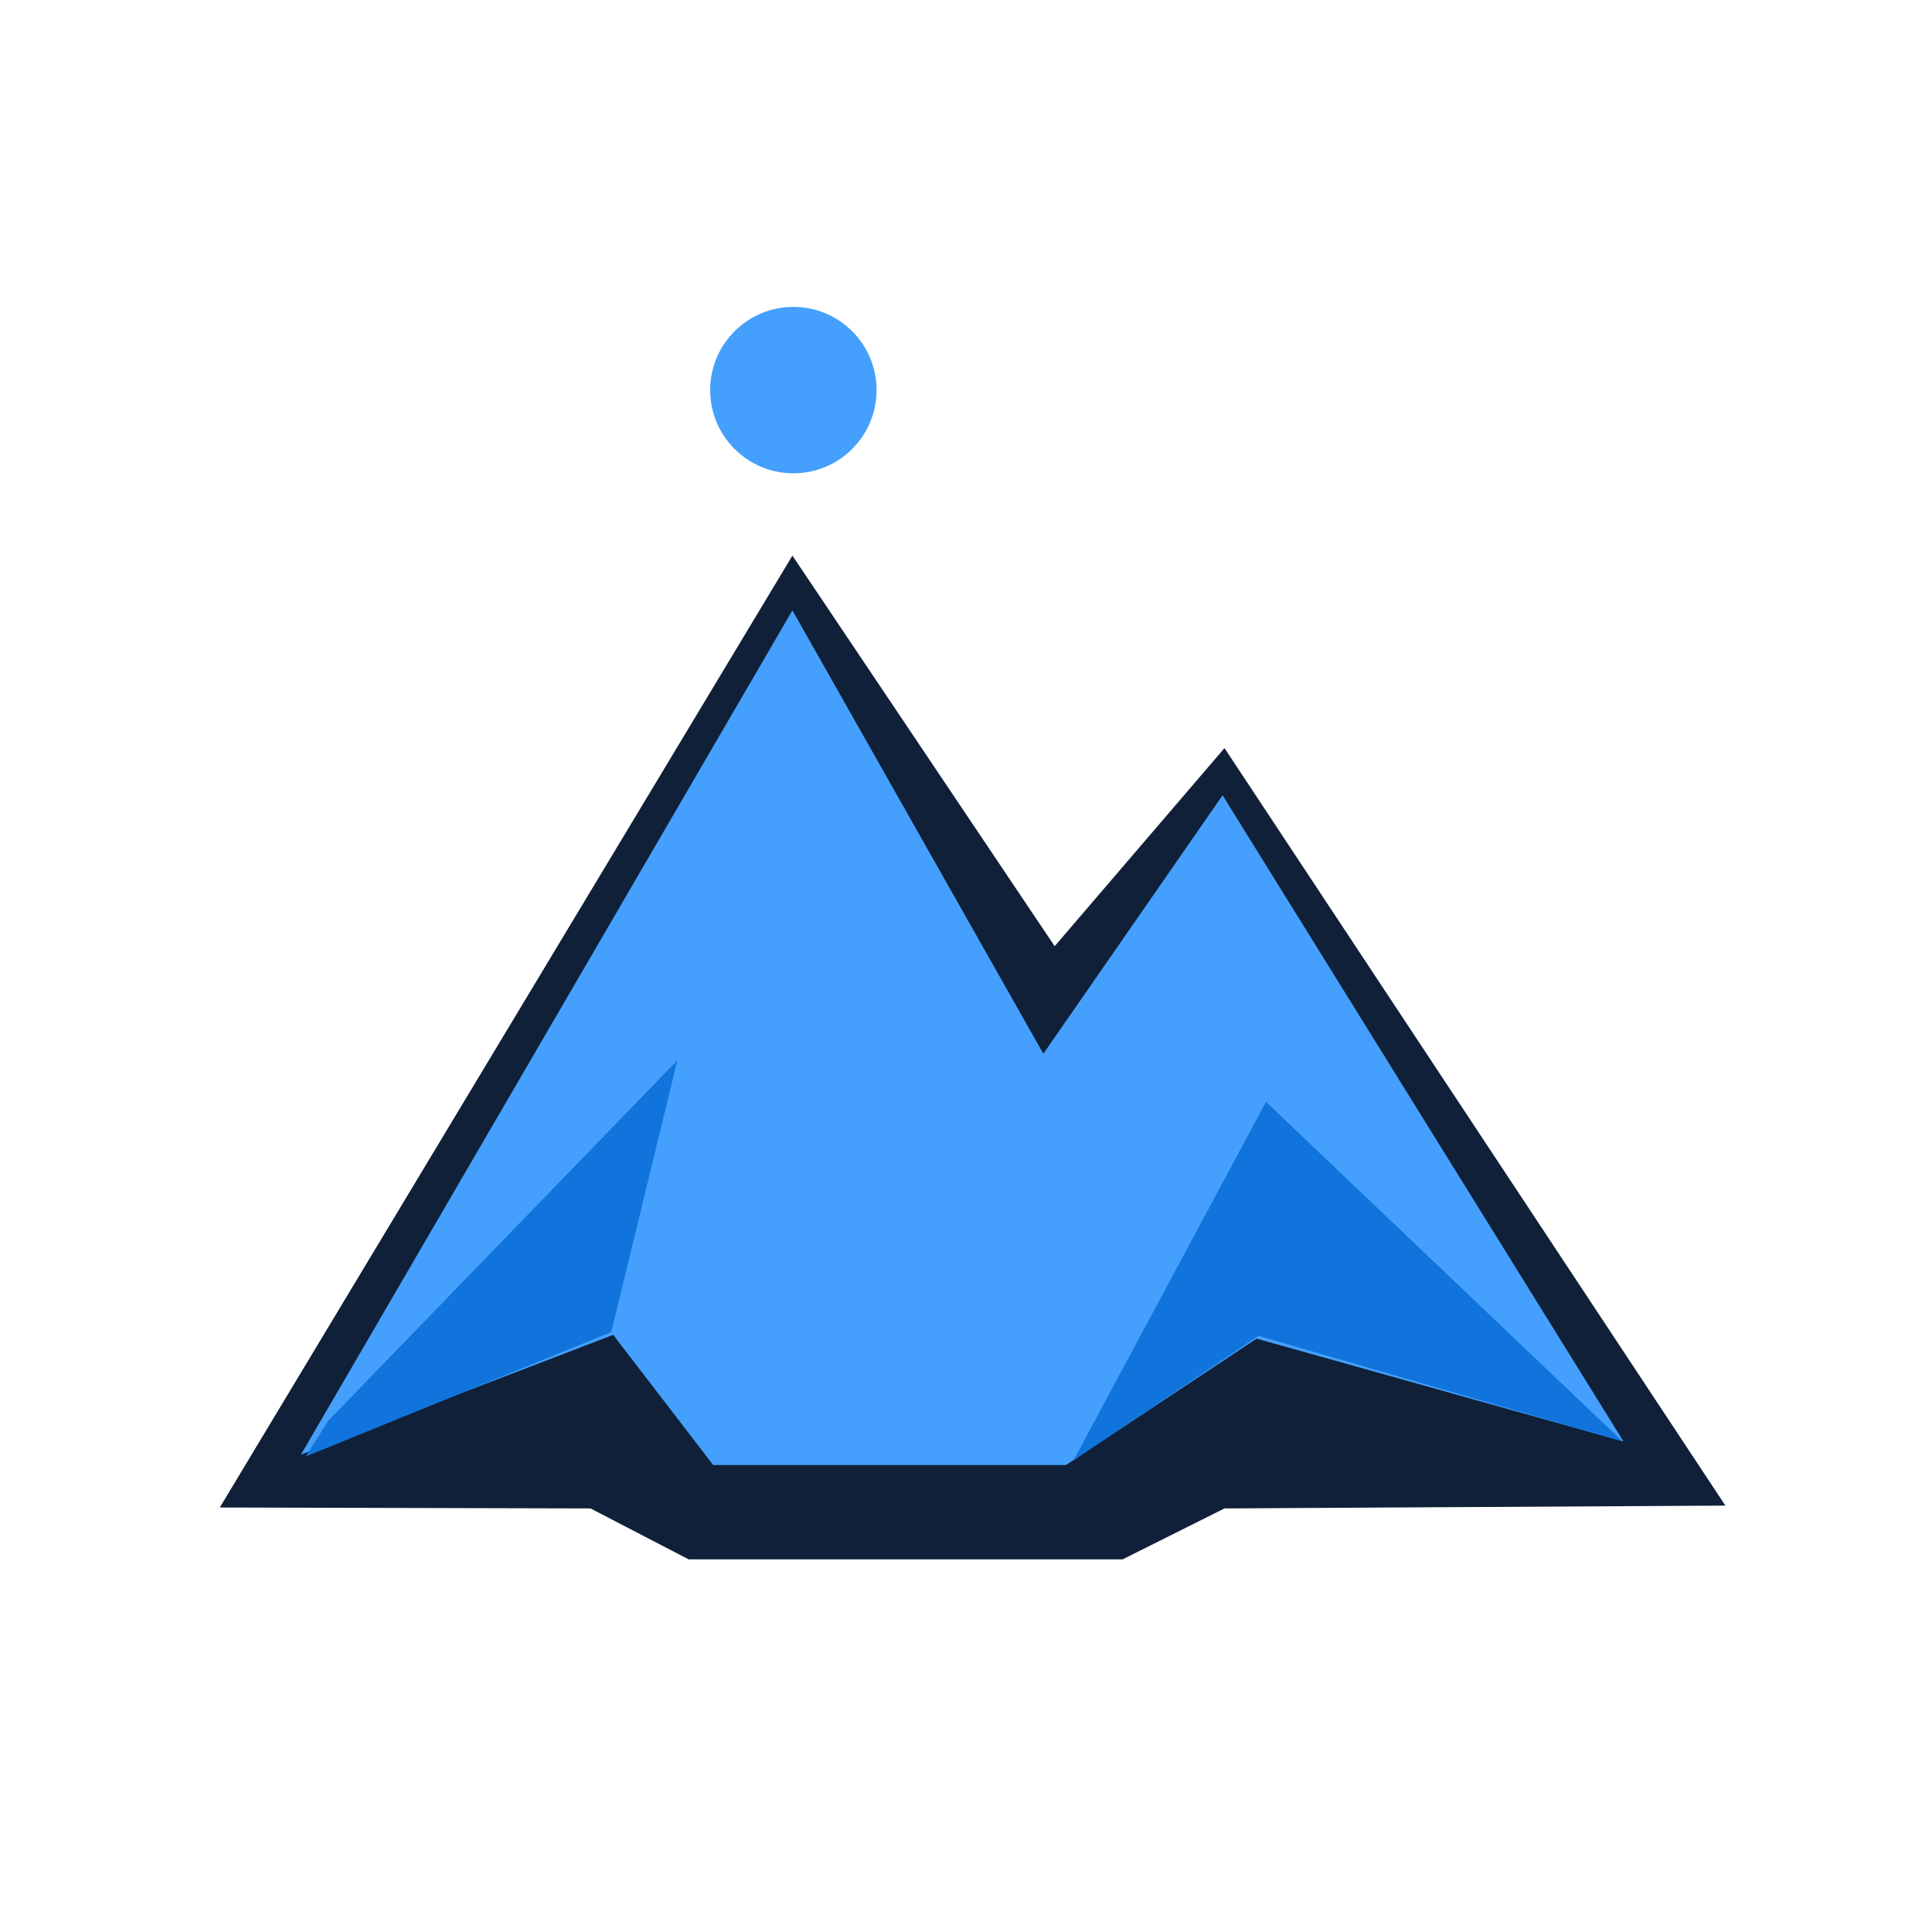
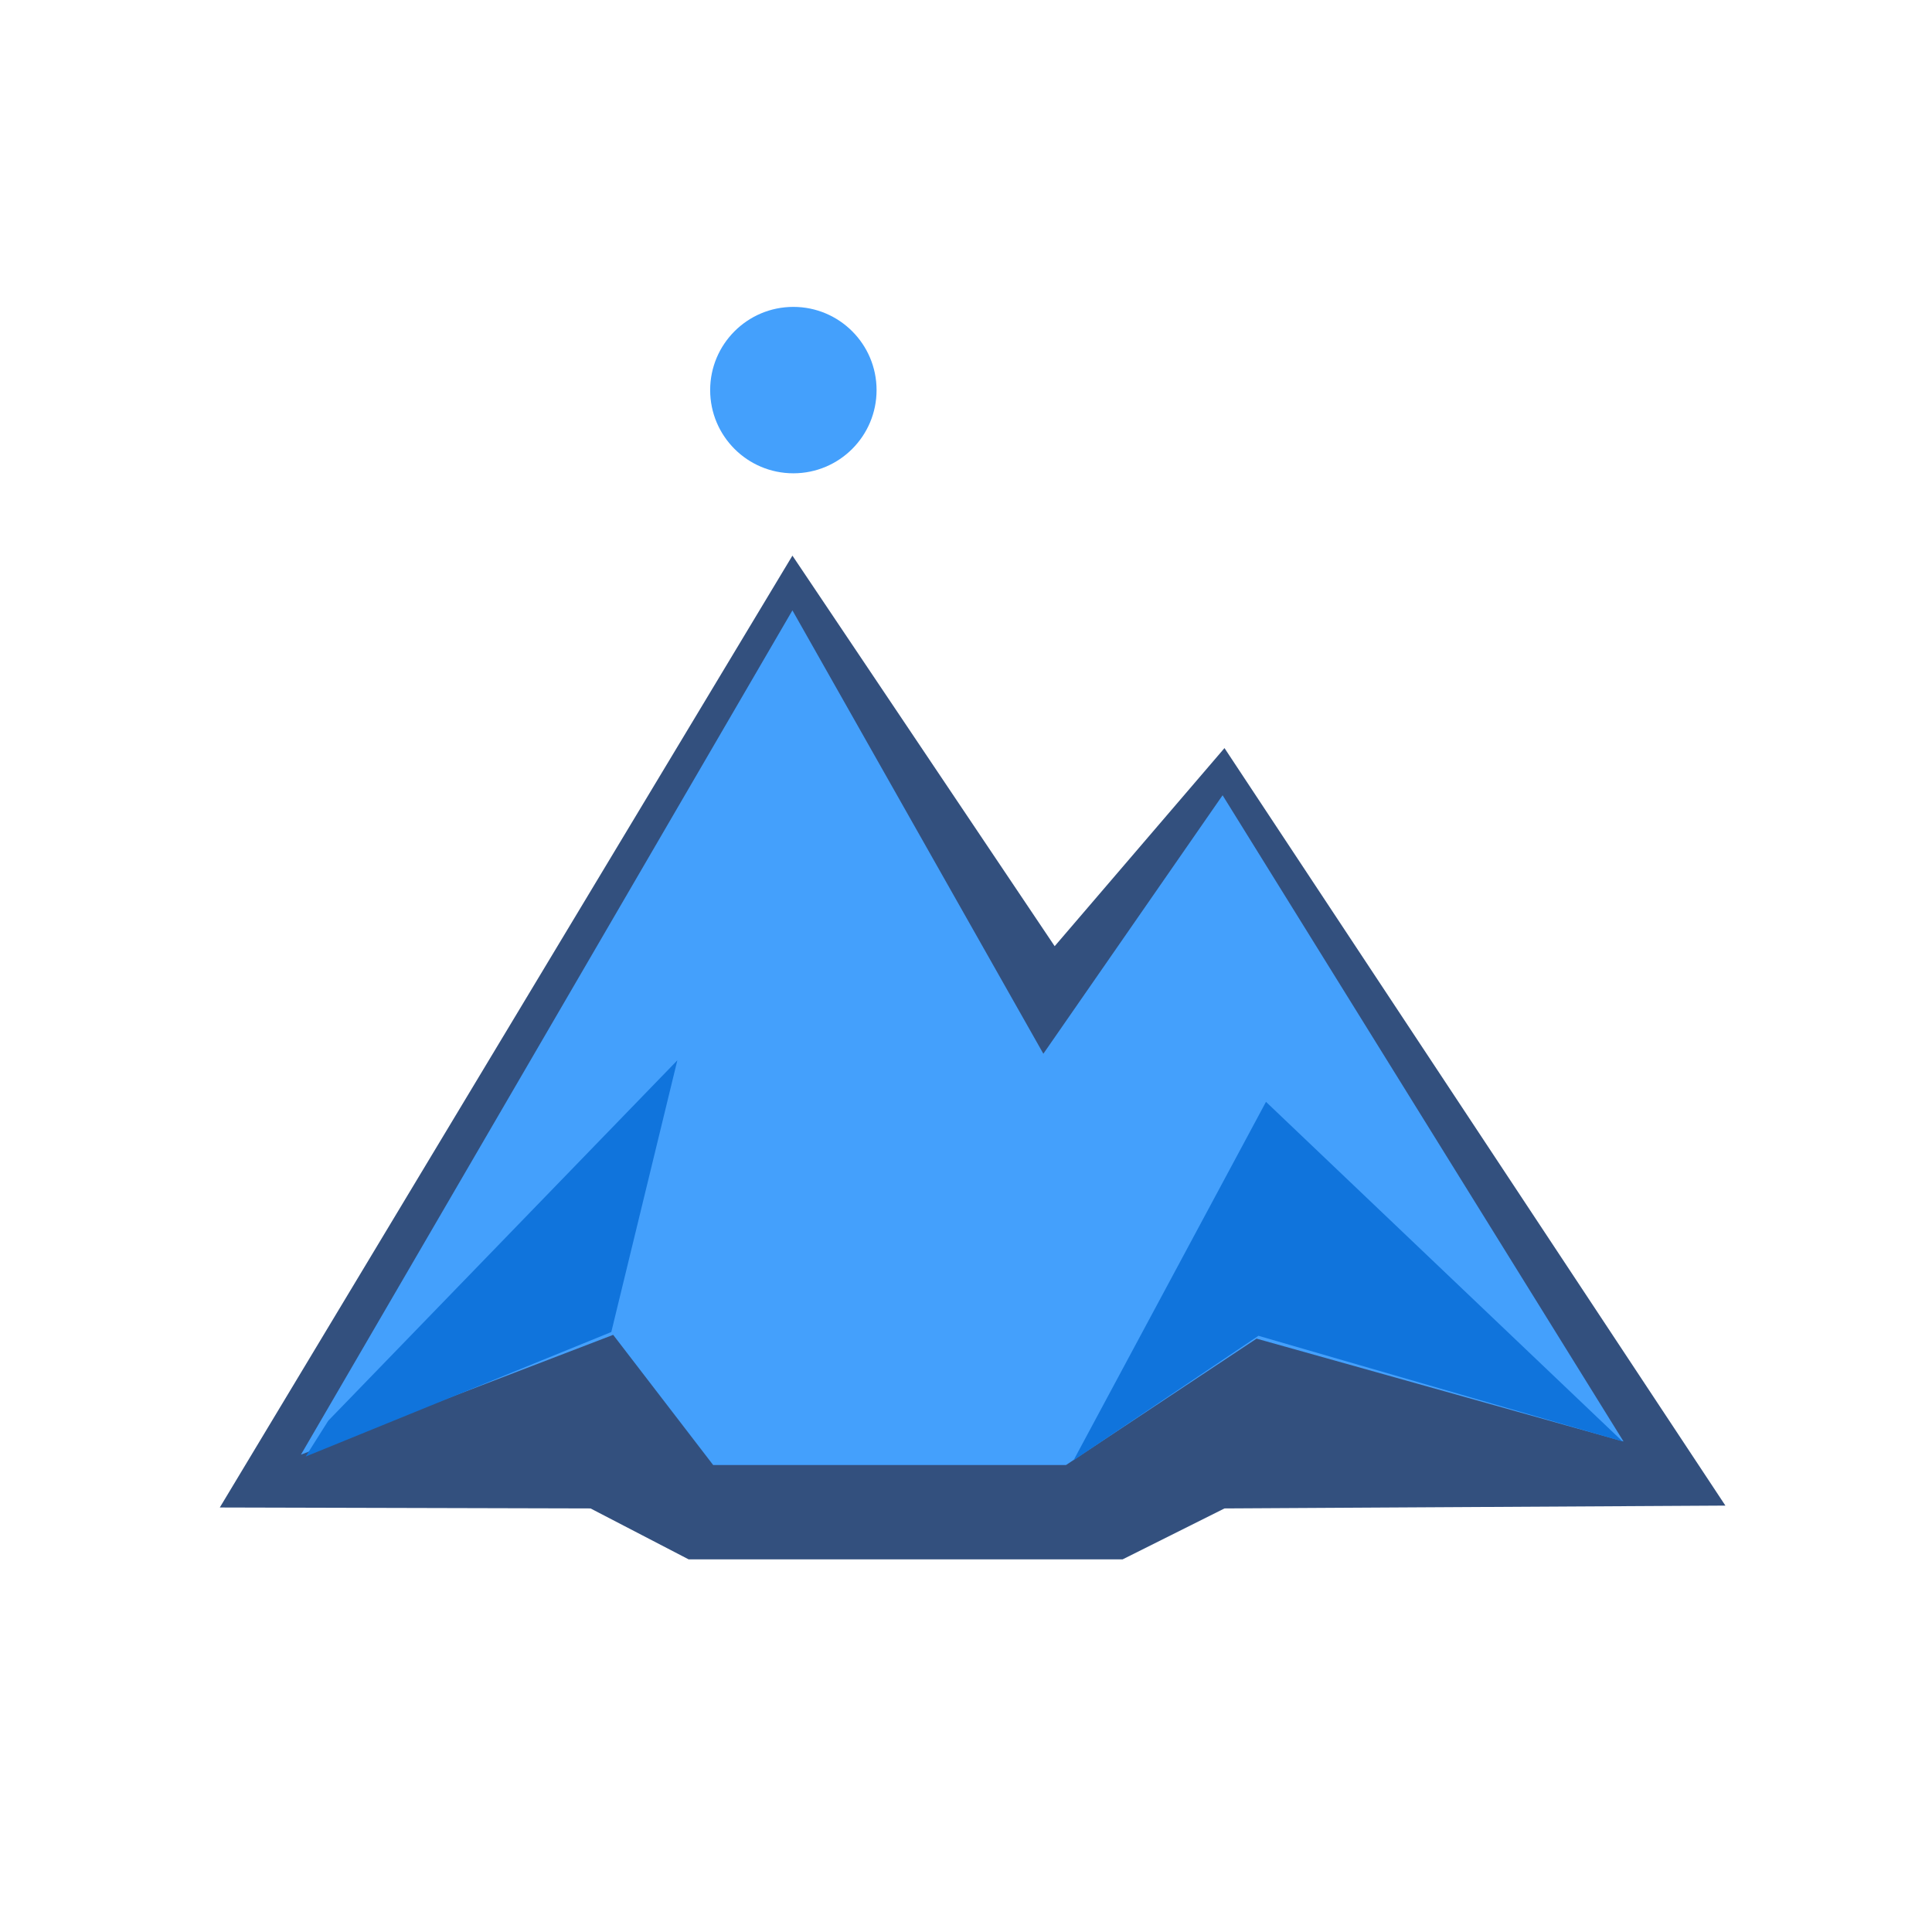
- <svg xmlns="http://www.w3.org/2000/svg" viewBox="0 0 1024 1024" role="img" aria-label="RankWant Choqqi mark">
-   <path id="outer" fill="#102038" d="M116.5 799        L420 294.5        L559 501.5        L649 396.5        L914.5 798        L649 799.5        L595 826.5        L365 826.5        L313 799.5        Z" />
+ <svg xmlns="http://www.w3.org/2000/svg" viewBox="0 0 1024 1024" role="img" aria-label="RankWant Crest mark">
+   <path id="outer" fill="#33507e" d="M116.5 799        L420 294.5        L559 501.5        L649 396.5        L914.5 798        L649 799.5        L595 826.5        L365 826.5        L313 799.5        Z" />
  <path id="body" fill="#44A0FC" d="M159.5 771        L420 323.5        L553 558.5        L648 421.5        L860.5 764        L666 709.5        L565 776.5        L378 776.5        L325 707.5        Z" />
  <path fill="#1074DC" d="M162 772 L174 753 L359 562 L324 706 Z" />
  <path fill="#1074DC" d="M569 774 L671 584 L860 764 L667 708 Z" />
  <circle cx="420.5" cy="206.76" r="44.1" fill="#44A0FC" />
</svg>
